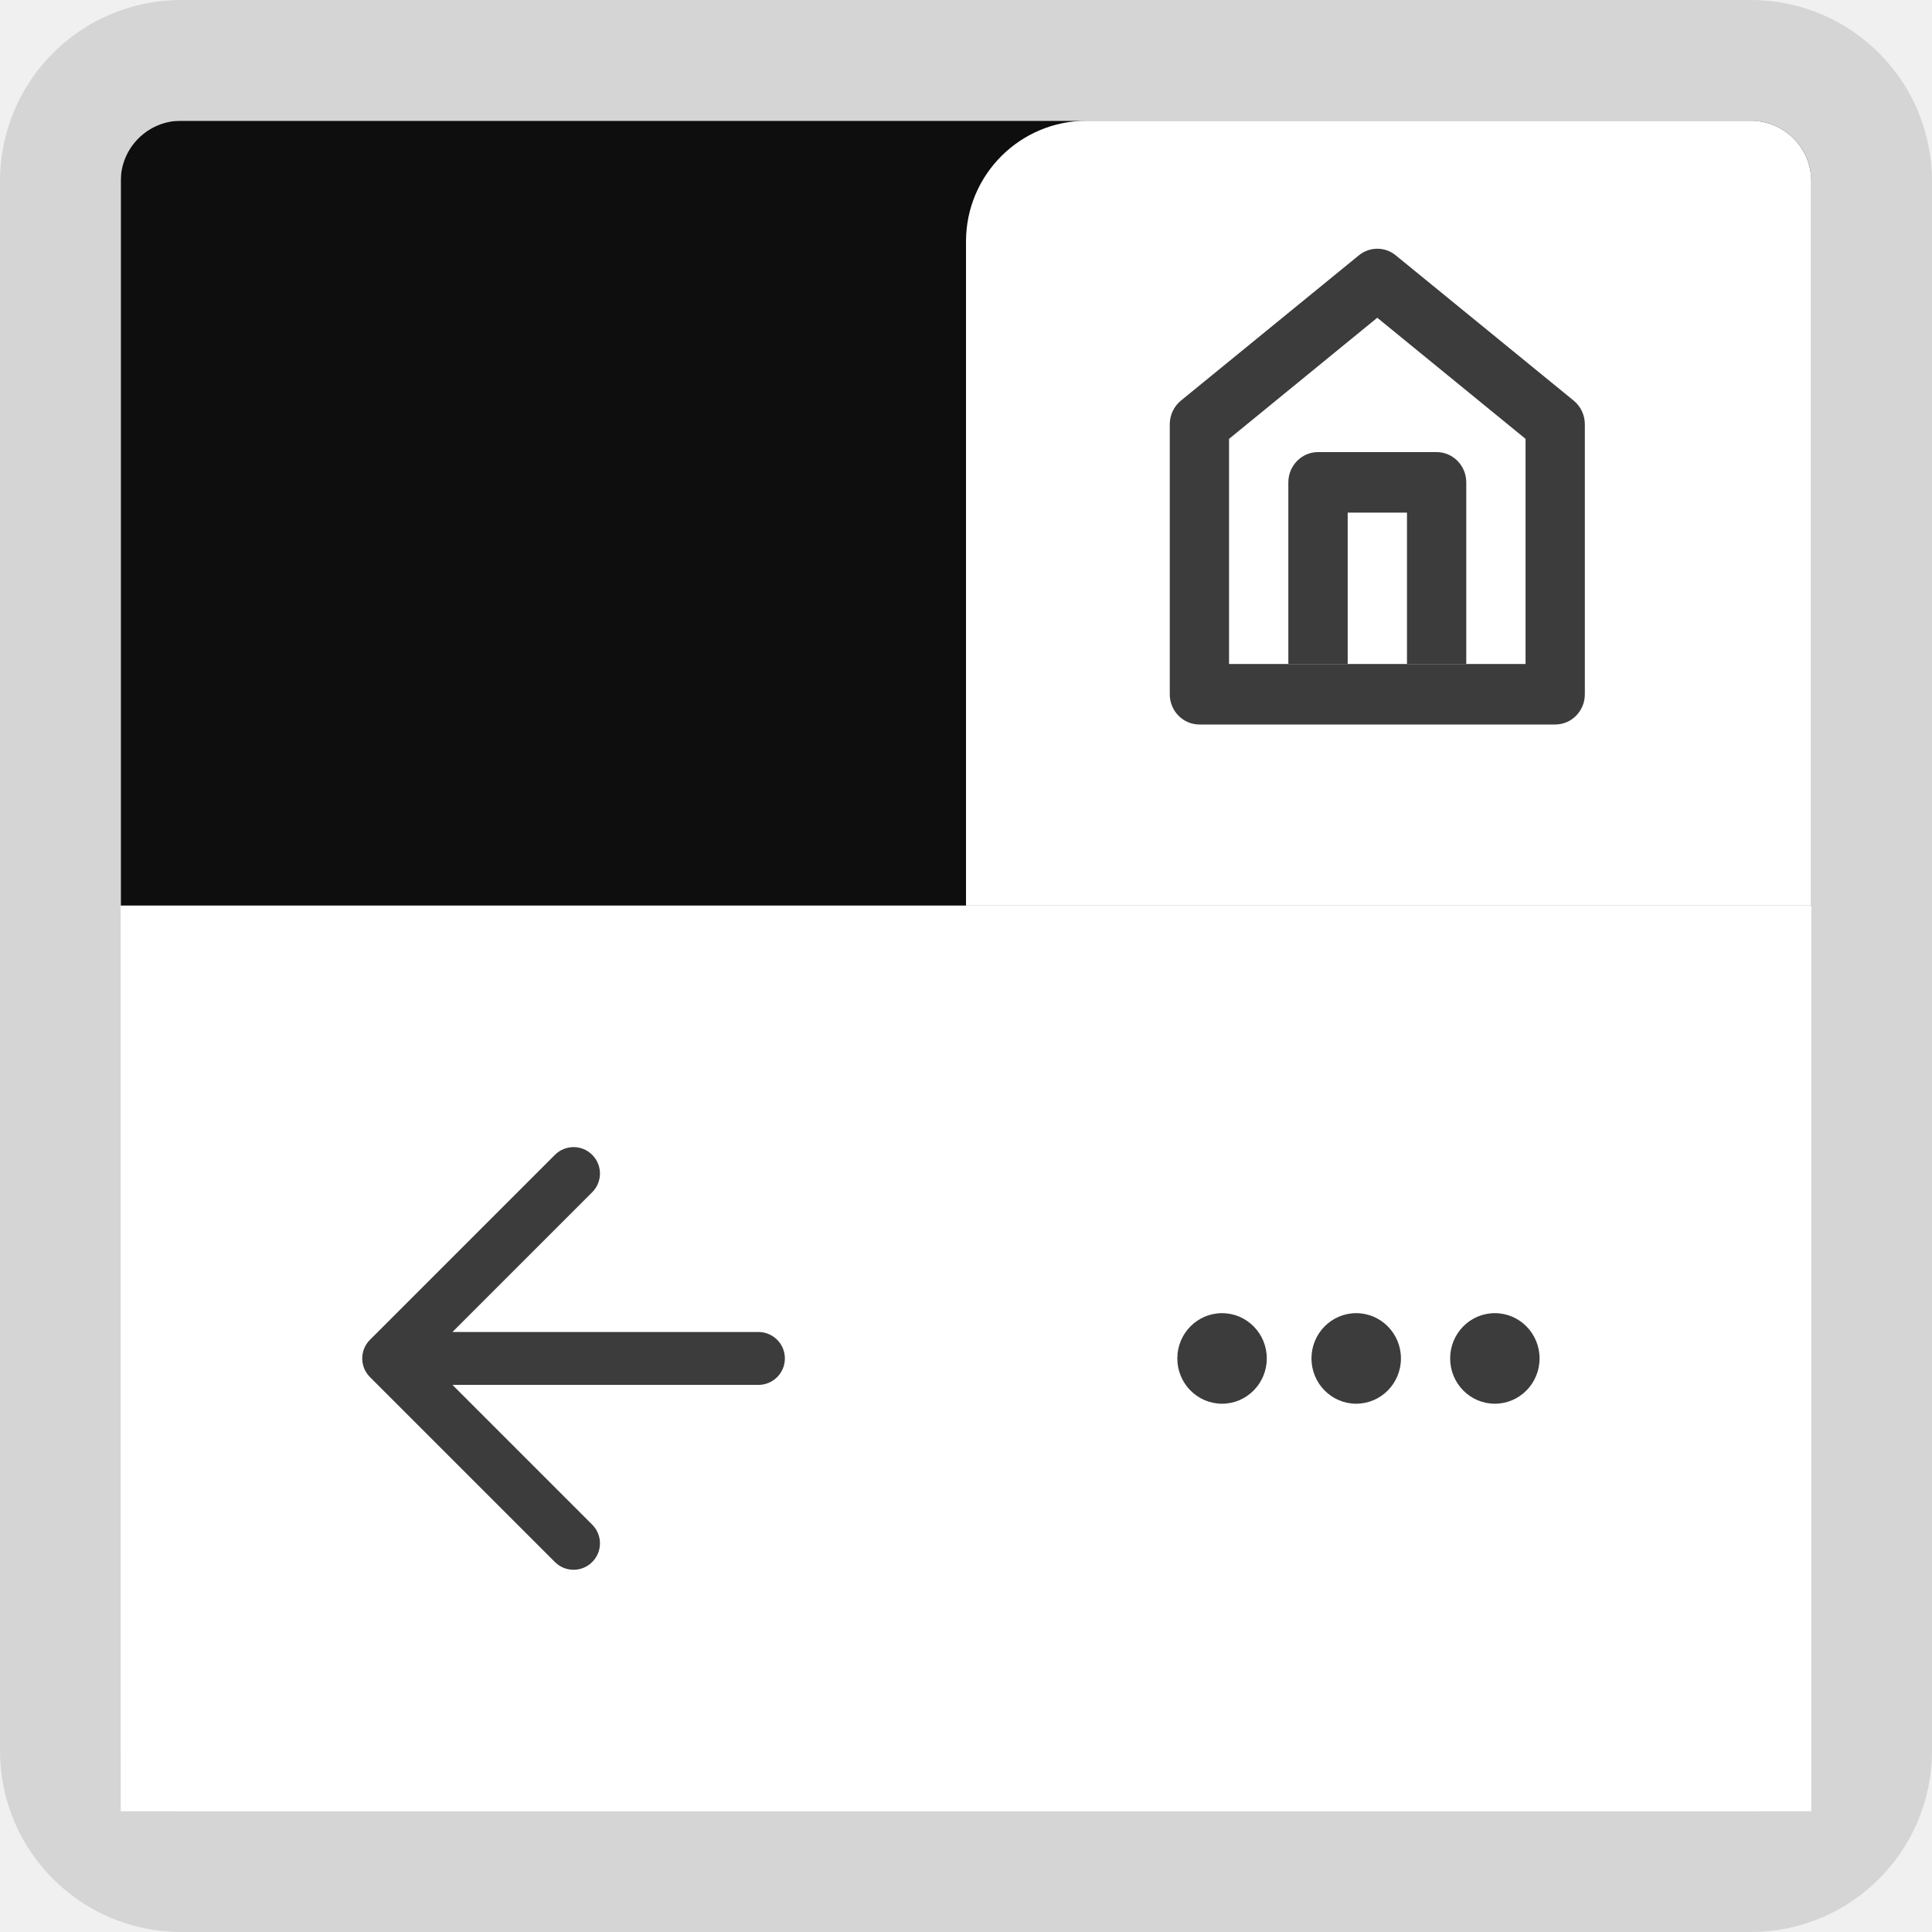
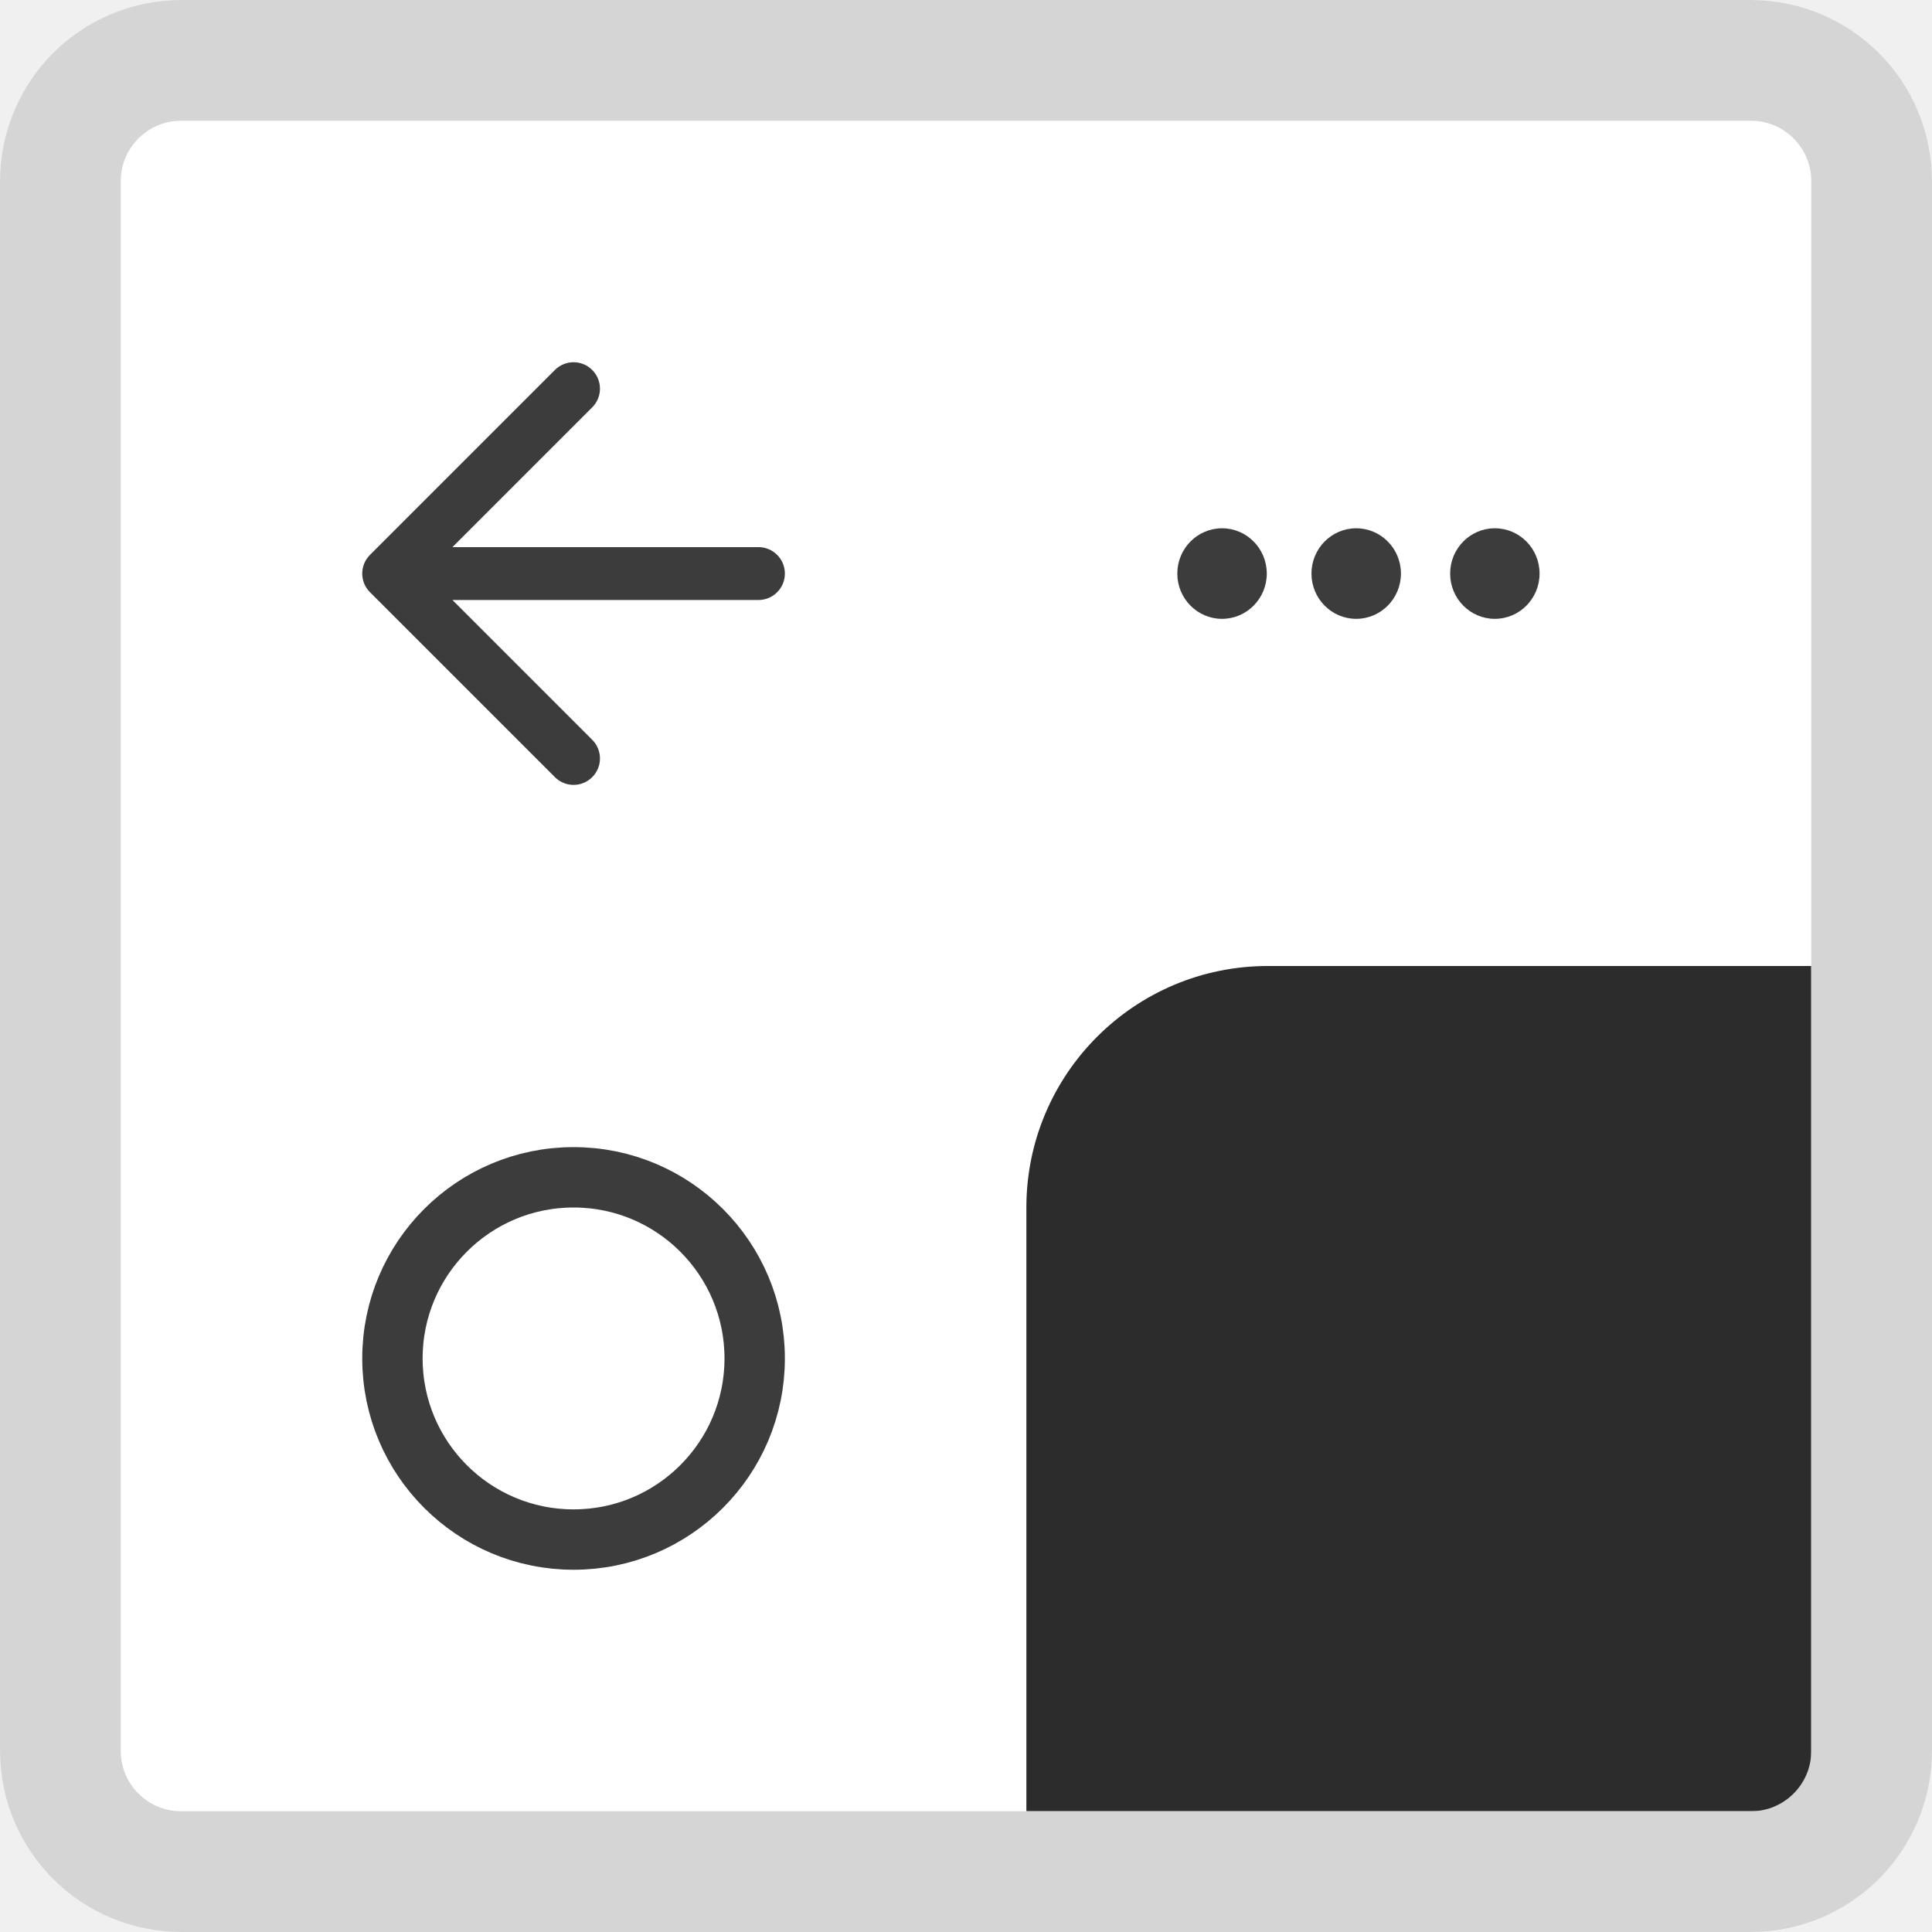
<svg xmlns="http://www.w3.org/2000/svg" width="32" height="32" viewBox="0 0 32 32" fill="none">
-   <path d="M2 2H30V15H2V2Z" fill="#0E0E0E" />
-   <path d="M29 1H3C1.895 1 1 1.895 1 3V29C1 30.105 1.895 31 3 31H29C30.105 31 31 30.105 31 29V3C31 1.895 30.105 1 29 1Z" stroke="#D5D5D5" stroke-width="2" />
-   <path d="M2 15H30V30H2V15Z" fill="white" />
-   <path fill-rule="evenodd" clip-rule="evenodd" d="M9.809 19.128C9.98 19.299 9.98 19.576 9.809 19.747L7.494 22.062H12.562C12.804 22.062 13 22.258 13 22.5C13 22.742 12.804 22.938 12.562 22.938H7.494L9.809 25.253C9.98 25.424 9.98 25.701 9.809 25.872C9.639 26.043 9.361 26.043 9.191 25.872L6.128 22.809C5.957 22.639 5.957 22.361 6.128 22.191L9.191 19.128C9.361 18.957 9.639 18.957 9.809 19.128Z" fill="#3C3C3C" />
-   <path d="M20.241 23.25C20.65 23.25 20.982 22.914 20.982 22.5C20.982 22.086 20.65 21.75 20.241 21.75C19.832 21.75 19.5 22.086 19.5 22.5C19.5 22.914 19.832 23.25 20.241 23.25Z" fill="#3C3C3C" />
-   <path d="M22.463 23.25C22.872 23.25 23.204 22.914 23.204 22.5C23.204 22.086 22.872 21.75 22.463 21.75C22.054 21.75 21.722 22.086 21.722 22.5C21.722 22.914 22.054 23.25 22.463 23.25Z" fill="#3C3C3C" />
-   <path d="M24.759 23.25C25.169 23.25 25.5 22.914 25.5 22.5C25.5 22.086 25.169 21.75 24.759 21.75C24.35 21.75 24.019 22.086 24.019 22.5C24.019 22.914 24.35 23.25 24.759 23.25Z" fill="#3C3C3C" />
-   <path d="M16 4C16 2.895 16.895 2 18 2H29C29.552 2 30 2.448 30 3V15H16V4Z" fill="white" />
-   <path d="M21.339 7.99C21.339 7.713 21.559 7.488 21.831 7.488H23.795C24.066 7.488 24.286 7.713 24.286 7.99V10.997H23.304V8.491H22.322V10.997H21.339V7.99Z" fill="#3C3C3C" />
-   <path fill-rule="evenodd" clip-rule="evenodd" d="M20.357 7.269V10.998H25.268V7.269L22.812 5.263L20.357 7.269ZM19.559 6.636L22.506 4.23C22.685 4.083 22.94 4.083 23.119 4.23L26.066 6.636C26.182 6.731 26.25 6.875 26.25 7.028V11.499C26.25 11.776 26.03 12 25.759 12H19.866C19.595 12 19.375 11.776 19.375 11.499V7.028C19.375 6.875 19.443 6.731 19.559 6.636Z" fill="#3C3C3C" />
+   <rect width="32" height="32" rx="3" fill="white" />
+   <path d="M17 20C17 17.791 18.791 16 21 16H30V30H17V20Z" fill="#2C2C2C" />
+   <path d="M29 1H3C1.895 1 1 1.895 1 3V29C1 30.105 1.895 31 3 31H29C30.105 31 31 30.105 31 29V3C31 1.895 30.105 1 29 1Z" stroke="#D5D5D5" stroke-width="2" stroke-linecap="round" stroke-linejoin="round" />
+   <path fill-rule="evenodd" clip-rule="evenodd" d="M9.809 6.128C9.98 6.299 9.98 6.576 9.809 6.747L7.494 9.062H12.562C12.804 9.062 13 9.258 13 9.5C13 9.742 12.804 9.938 12.562 9.938H7.494L9.809 12.253C9.98 12.424 9.98 12.701 9.809 12.872C9.639 13.043 9.361 13.043 9.191 12.872L6.128 9.809C5.957 9.639 5.957 9.361 6.128 9.191L9.191 6.128C9.361 5.957 9.639 5.957 9.809 6.128Z" fill="#3C3C3C" />
+   <path d="M20.241 10.25C20.65 10.25 20.982 9.914 20.982 9.5C20.982 9.086 20.65 8.75 20.241 8.75C19.832 8.75 19.5 9.086 19.5 9.5C19.5 9.914 19.832 10.25 20.241 10.25Z" fill="#3C3C3C" />
+   <path d="M22.463 10.25C22.872 10.25 23.204 9.914 23.204 9.5C23.204 9.086 22.872 8.75 22.463 8.75C22.054 8.75 21.722 9.086 21.722 9.5C21.722 9.914 22.054 10.25 22.463 10.25Z" fill="#3C3C3C" />
+   <path d="M24.759 10.25C25.169 10.25 25.5 9.914 25.5 9.5C25.5 9.086 25.169 8.75 24.759 8.75C24.35 8.75 24.019 9.086 24.019 9.5C24.019 9.914 24.35 10.25 24.759 10.25Z" fill="#3C3C3C" />
+   <circle cx="9.5" cy="22.5" r="3" stroke="#3C3C3C" />
</svg>
